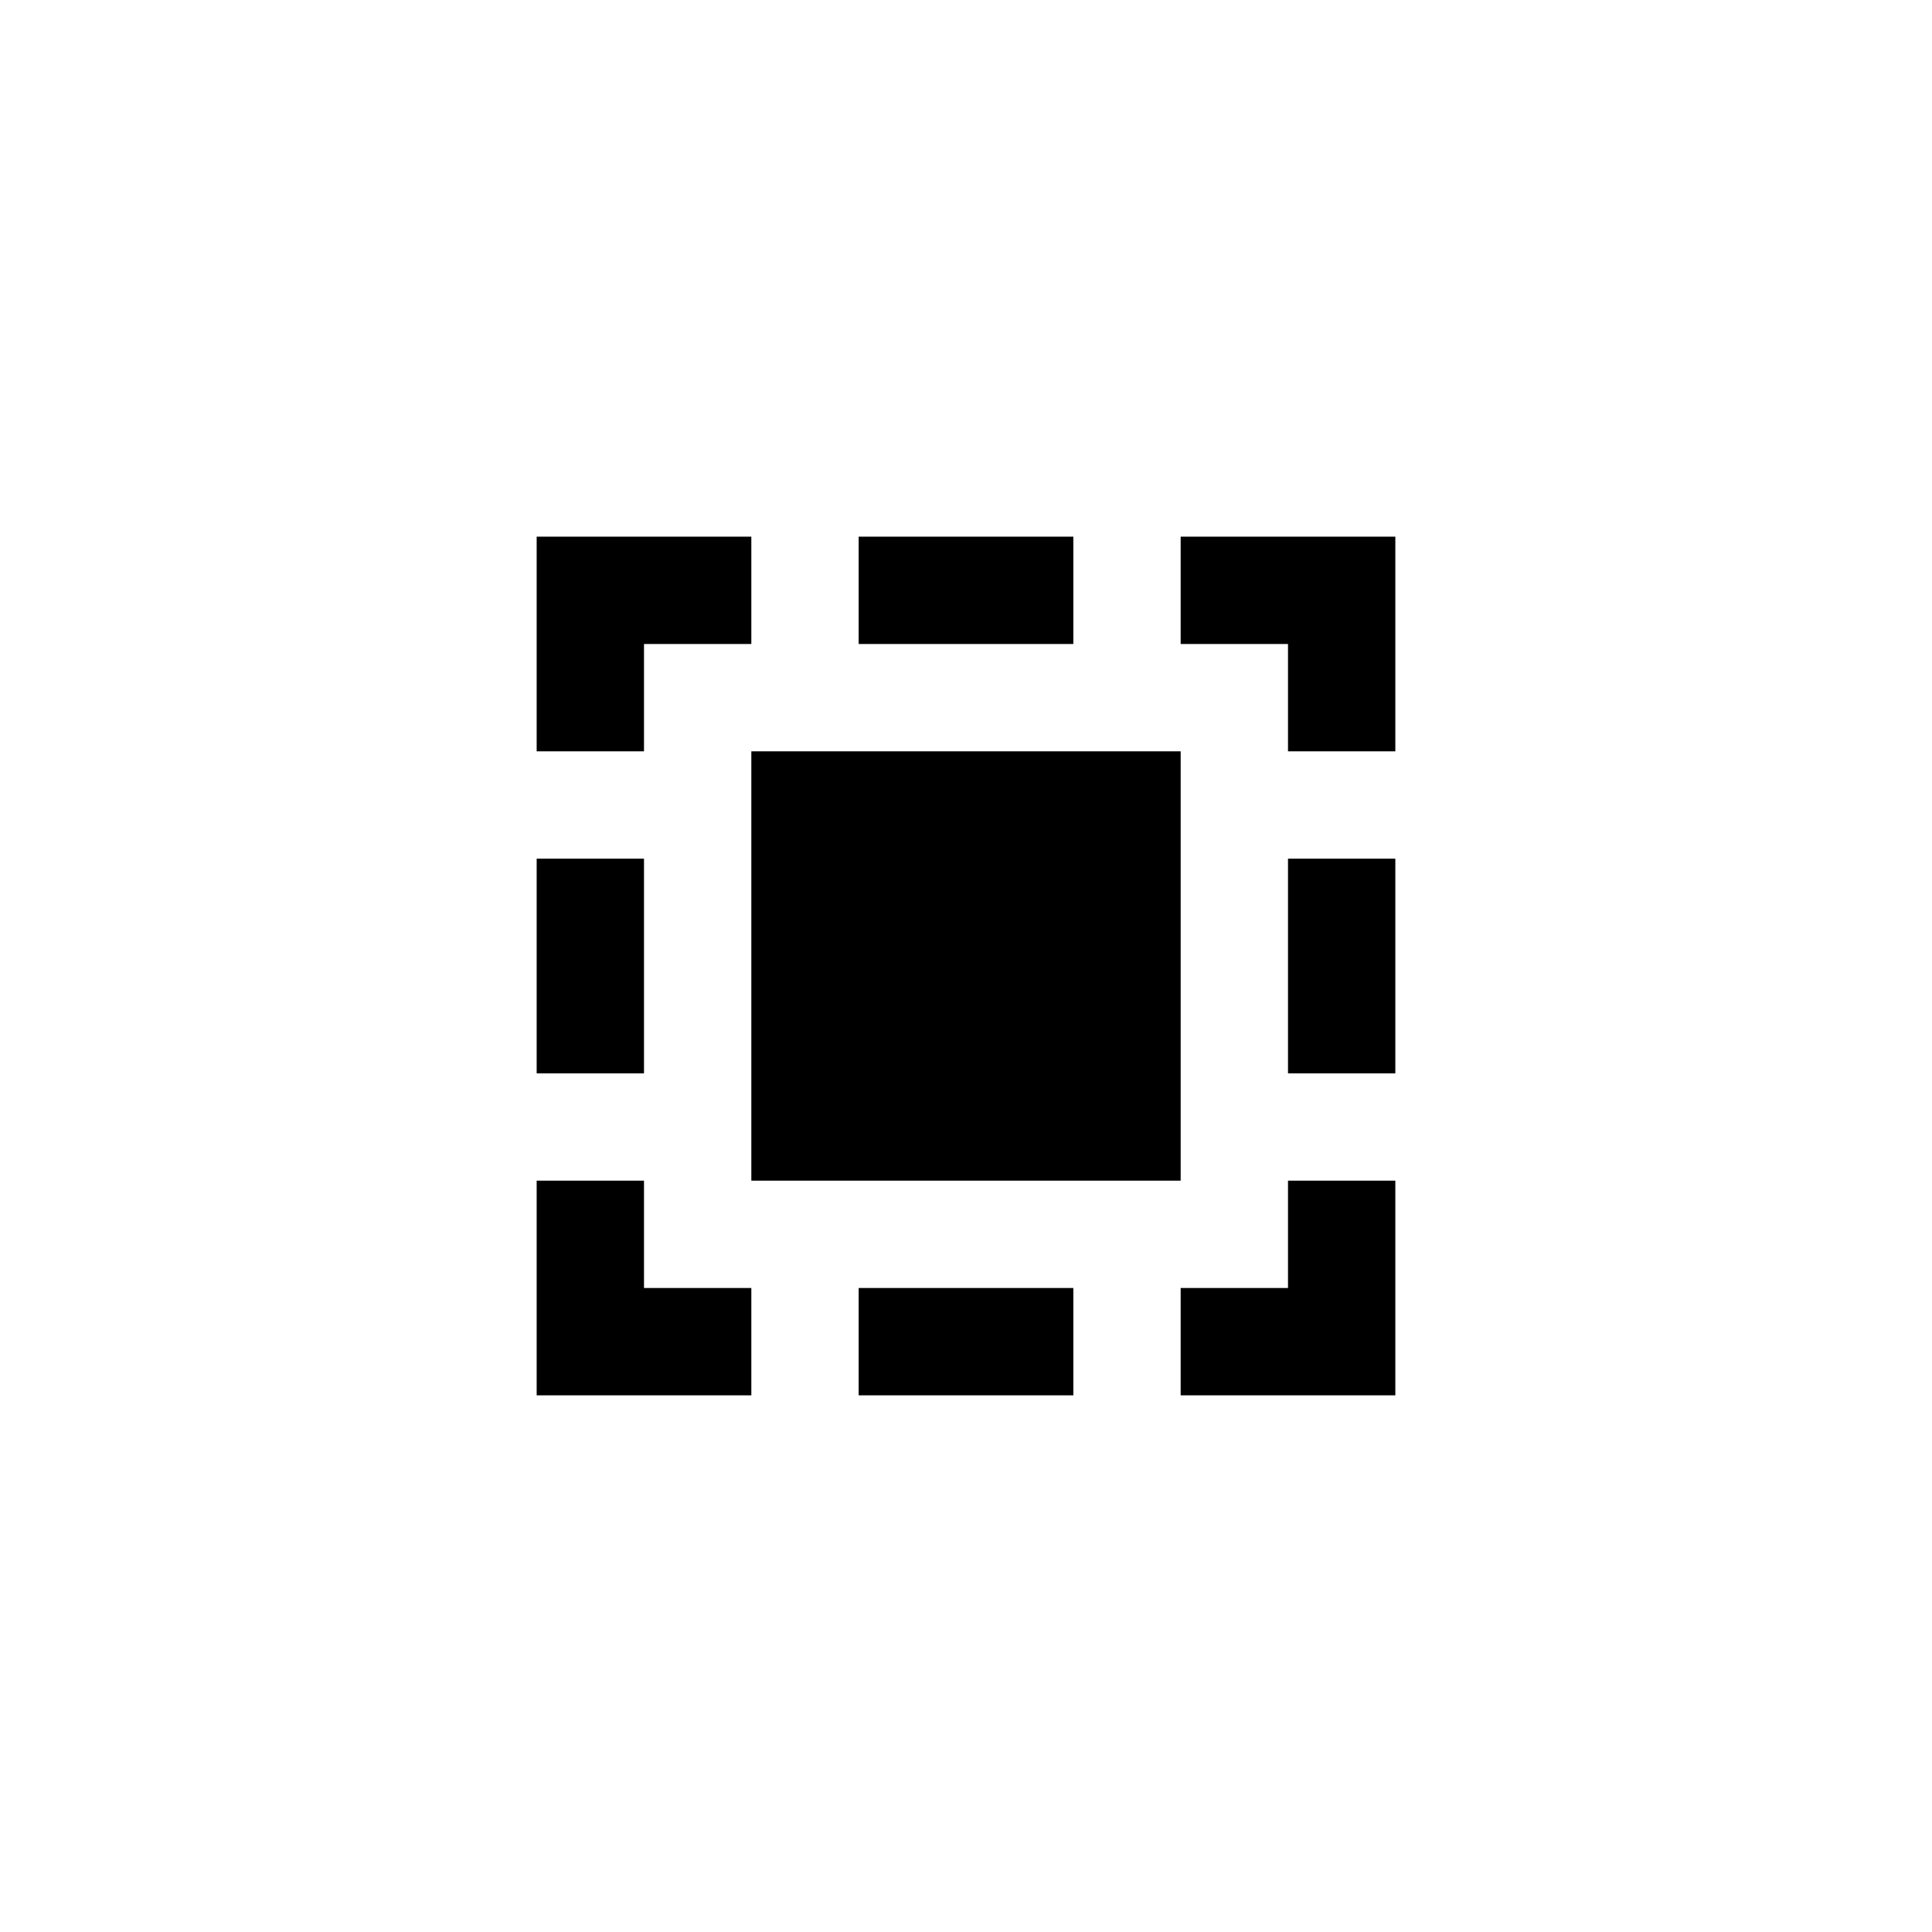
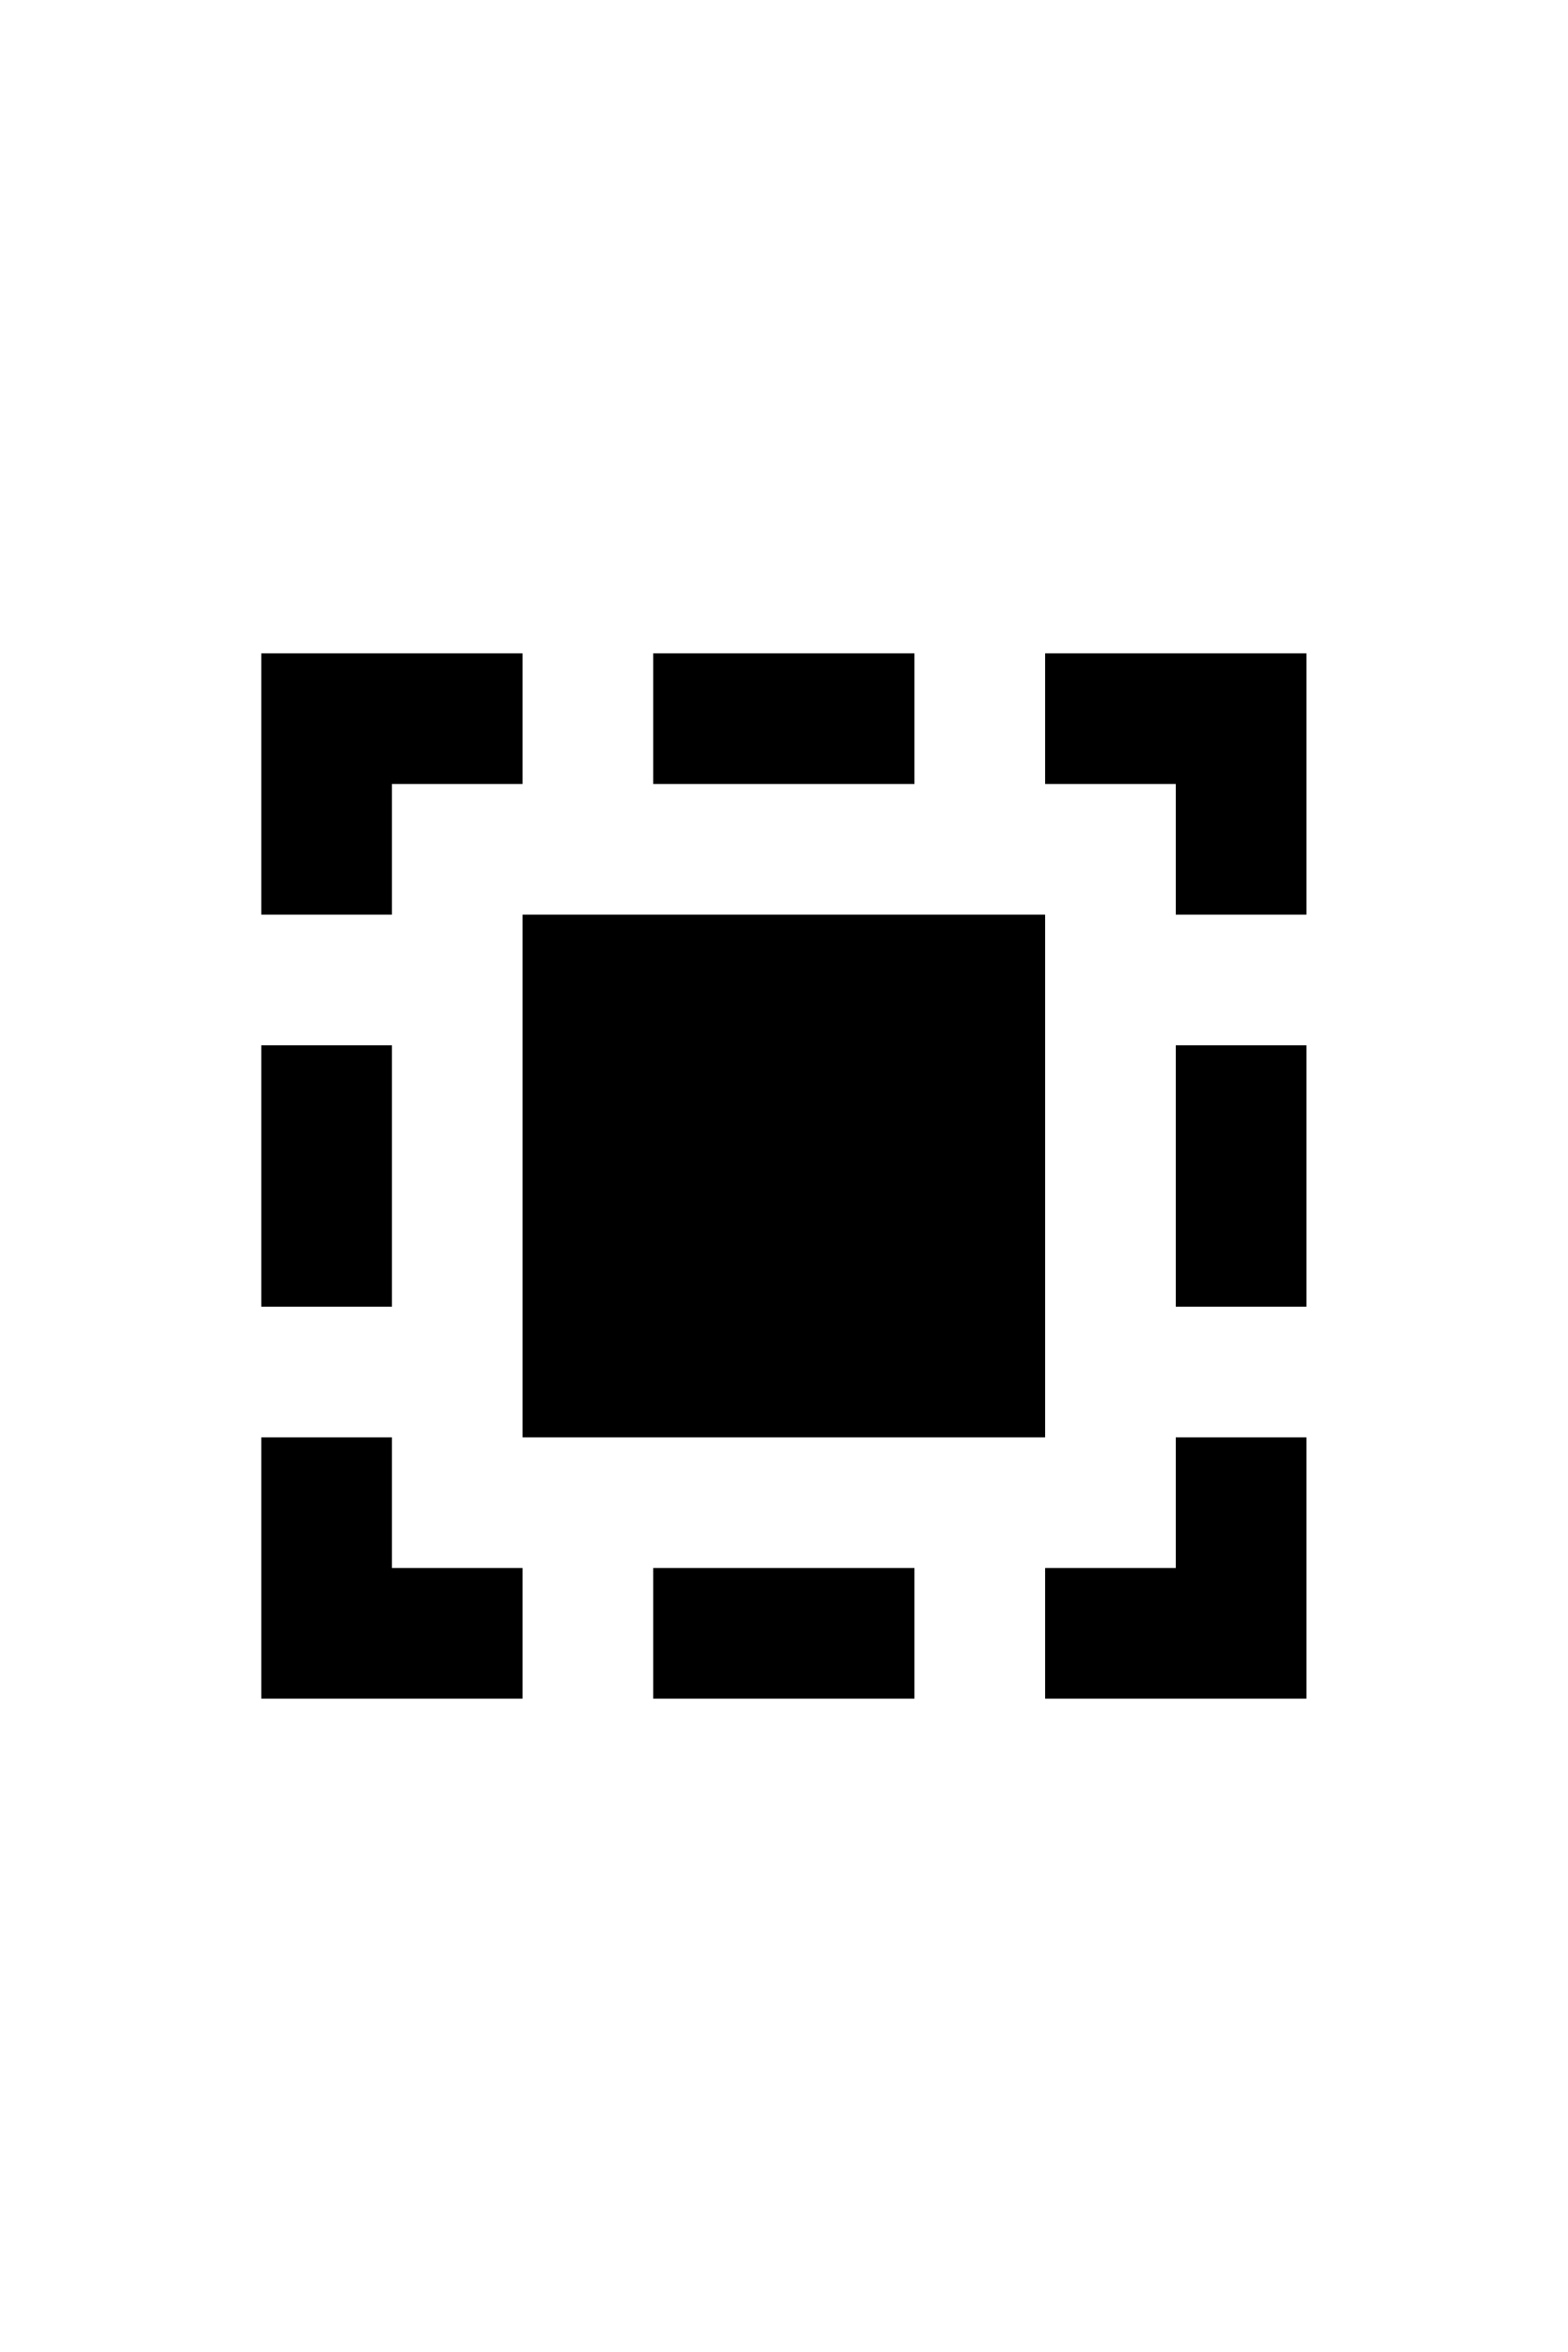
- <svg xmlns="http://www.w3.org/2000/svg" version="1.1" id="svg2" width="18" height="18" viewBox="0 0 18 18">
-   <rect style="stroke-linecap:round;stroke-linejoin:bevel;fill-opacity:1;stroke:none" id="rect69" width="4" height="4" x="7" y="7" />
-   <path style="fill-rule:evenodd;stroke:none;stroke-width:1px;stroke-linecap:butt;stroke-linejoin:miter;stroke-opacity:1;fill-opacity:1" d="M 5,5 V 7 H 6 V 6 H 7 V 5 H 5" id="path104" />
-   <path style="fill-rule:evenodd;stroke:none;stroke-width:1px;stroke-linecap:butt;stroke-linejoin:miter;stroke-opacity:1;fill-opacity:1" d="m 5,11 h 1 v 1 h 1 v 1 H 5 v -2" id="path106" />
-   <path style="fill-rule:evenodd;stroke:none;stroke-width:1px;stroke-linecap:butt;stroke-linejoin:miter;stroke-opacity:1;fill-opacity:1" d="m 11,12 v 1 h 2 v -2 h -1 v 1 z" id="path108" />
-   <path style="fill-rule:evenodd;stroke:none;stroke-width:1px;stroke-linecap:butt;stroke-linejoin:miter;stroke-opacity:1;fill-opacity:1" d="m 11,5 v 1 h 1 v 1 h 1 V 5 h -2" id="path110" />
-   <rect style="stroke-linecap:round;stroke-linejoin:bevel;fill-opacity:1;stroke:none" id="rect134" width="1" height="2" x="5" y="8" />
-   <rect style="stroke-linecap:round;stroke-linejoin:bevel;fill-opacity:1;stroke:none" id="rect136" width="2" height="1" x="8" y="12" />
-   <rect style="stroke-linecap:round;stroke-linejoin:bevel;fill-opacity:1;stroke:none" id="rect138" width="1" height="2" x="12" y="8" />
-   <rect style="stroke-linecap:round;stroke-linejoin:bevel;fill-opacity:1;stroke:none" id="rect140" width="2" height="1" x="8" y="5" />
+ <svg xmlns="http://www.w3.org/2000/svg" width="12" height="18" version="1.1" viewBox="0 0 12 18">
+   <g>
+     <rect x="4" y="7" width="4" height="4" />
+     <g fill-rule="evenodd">
+       <path d="m2 5v2h1v-1h1v-1h-2" />
+       <path d="m2 11h1v1h1v1h-2v-2" />
+       <path d="m8 12v1h2v-2h-1v1z" />
+       <path d="m8 5v1h1v1h1v-2h-2" />
+     </g>
+     <rect x="2" y="8" width="1" height="2" />
+     <rect x="5" y="12" width="2" height="1" />
+     <rect x="9" y="8" width="1" height="2" />
+     <rect x="5" y="5" width="2" height="1" />
+   </g>
</svg>
